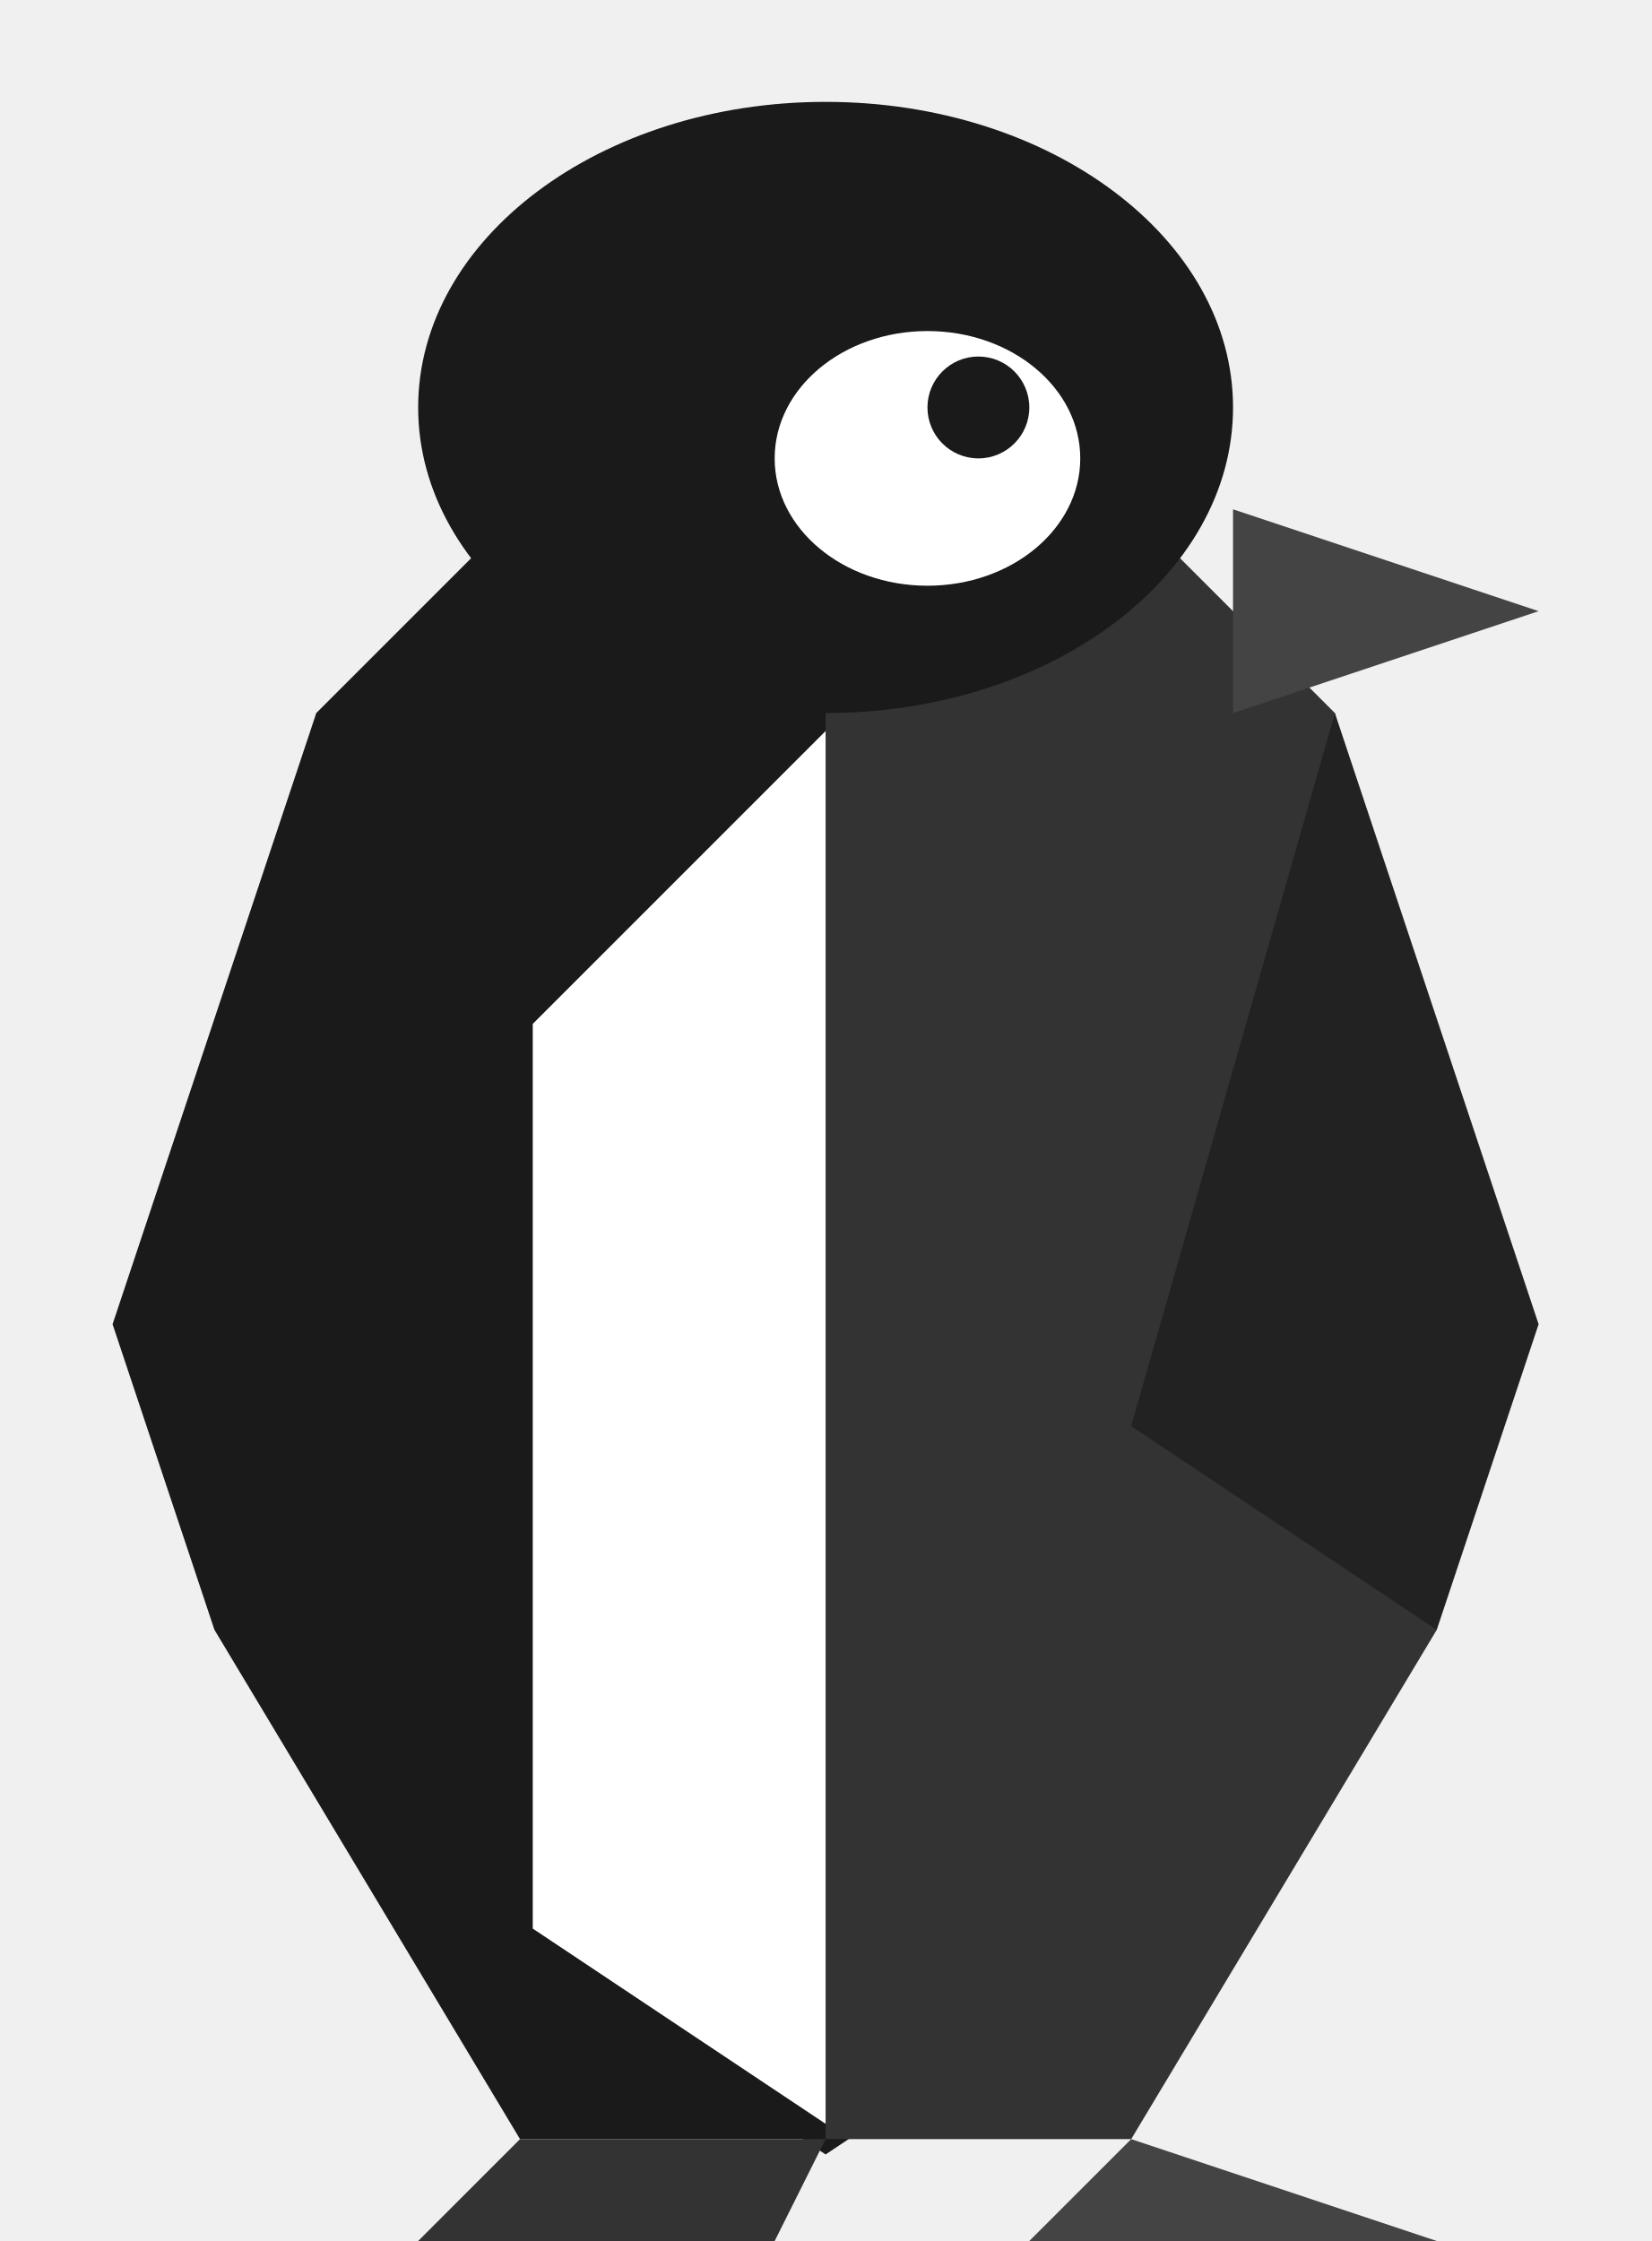
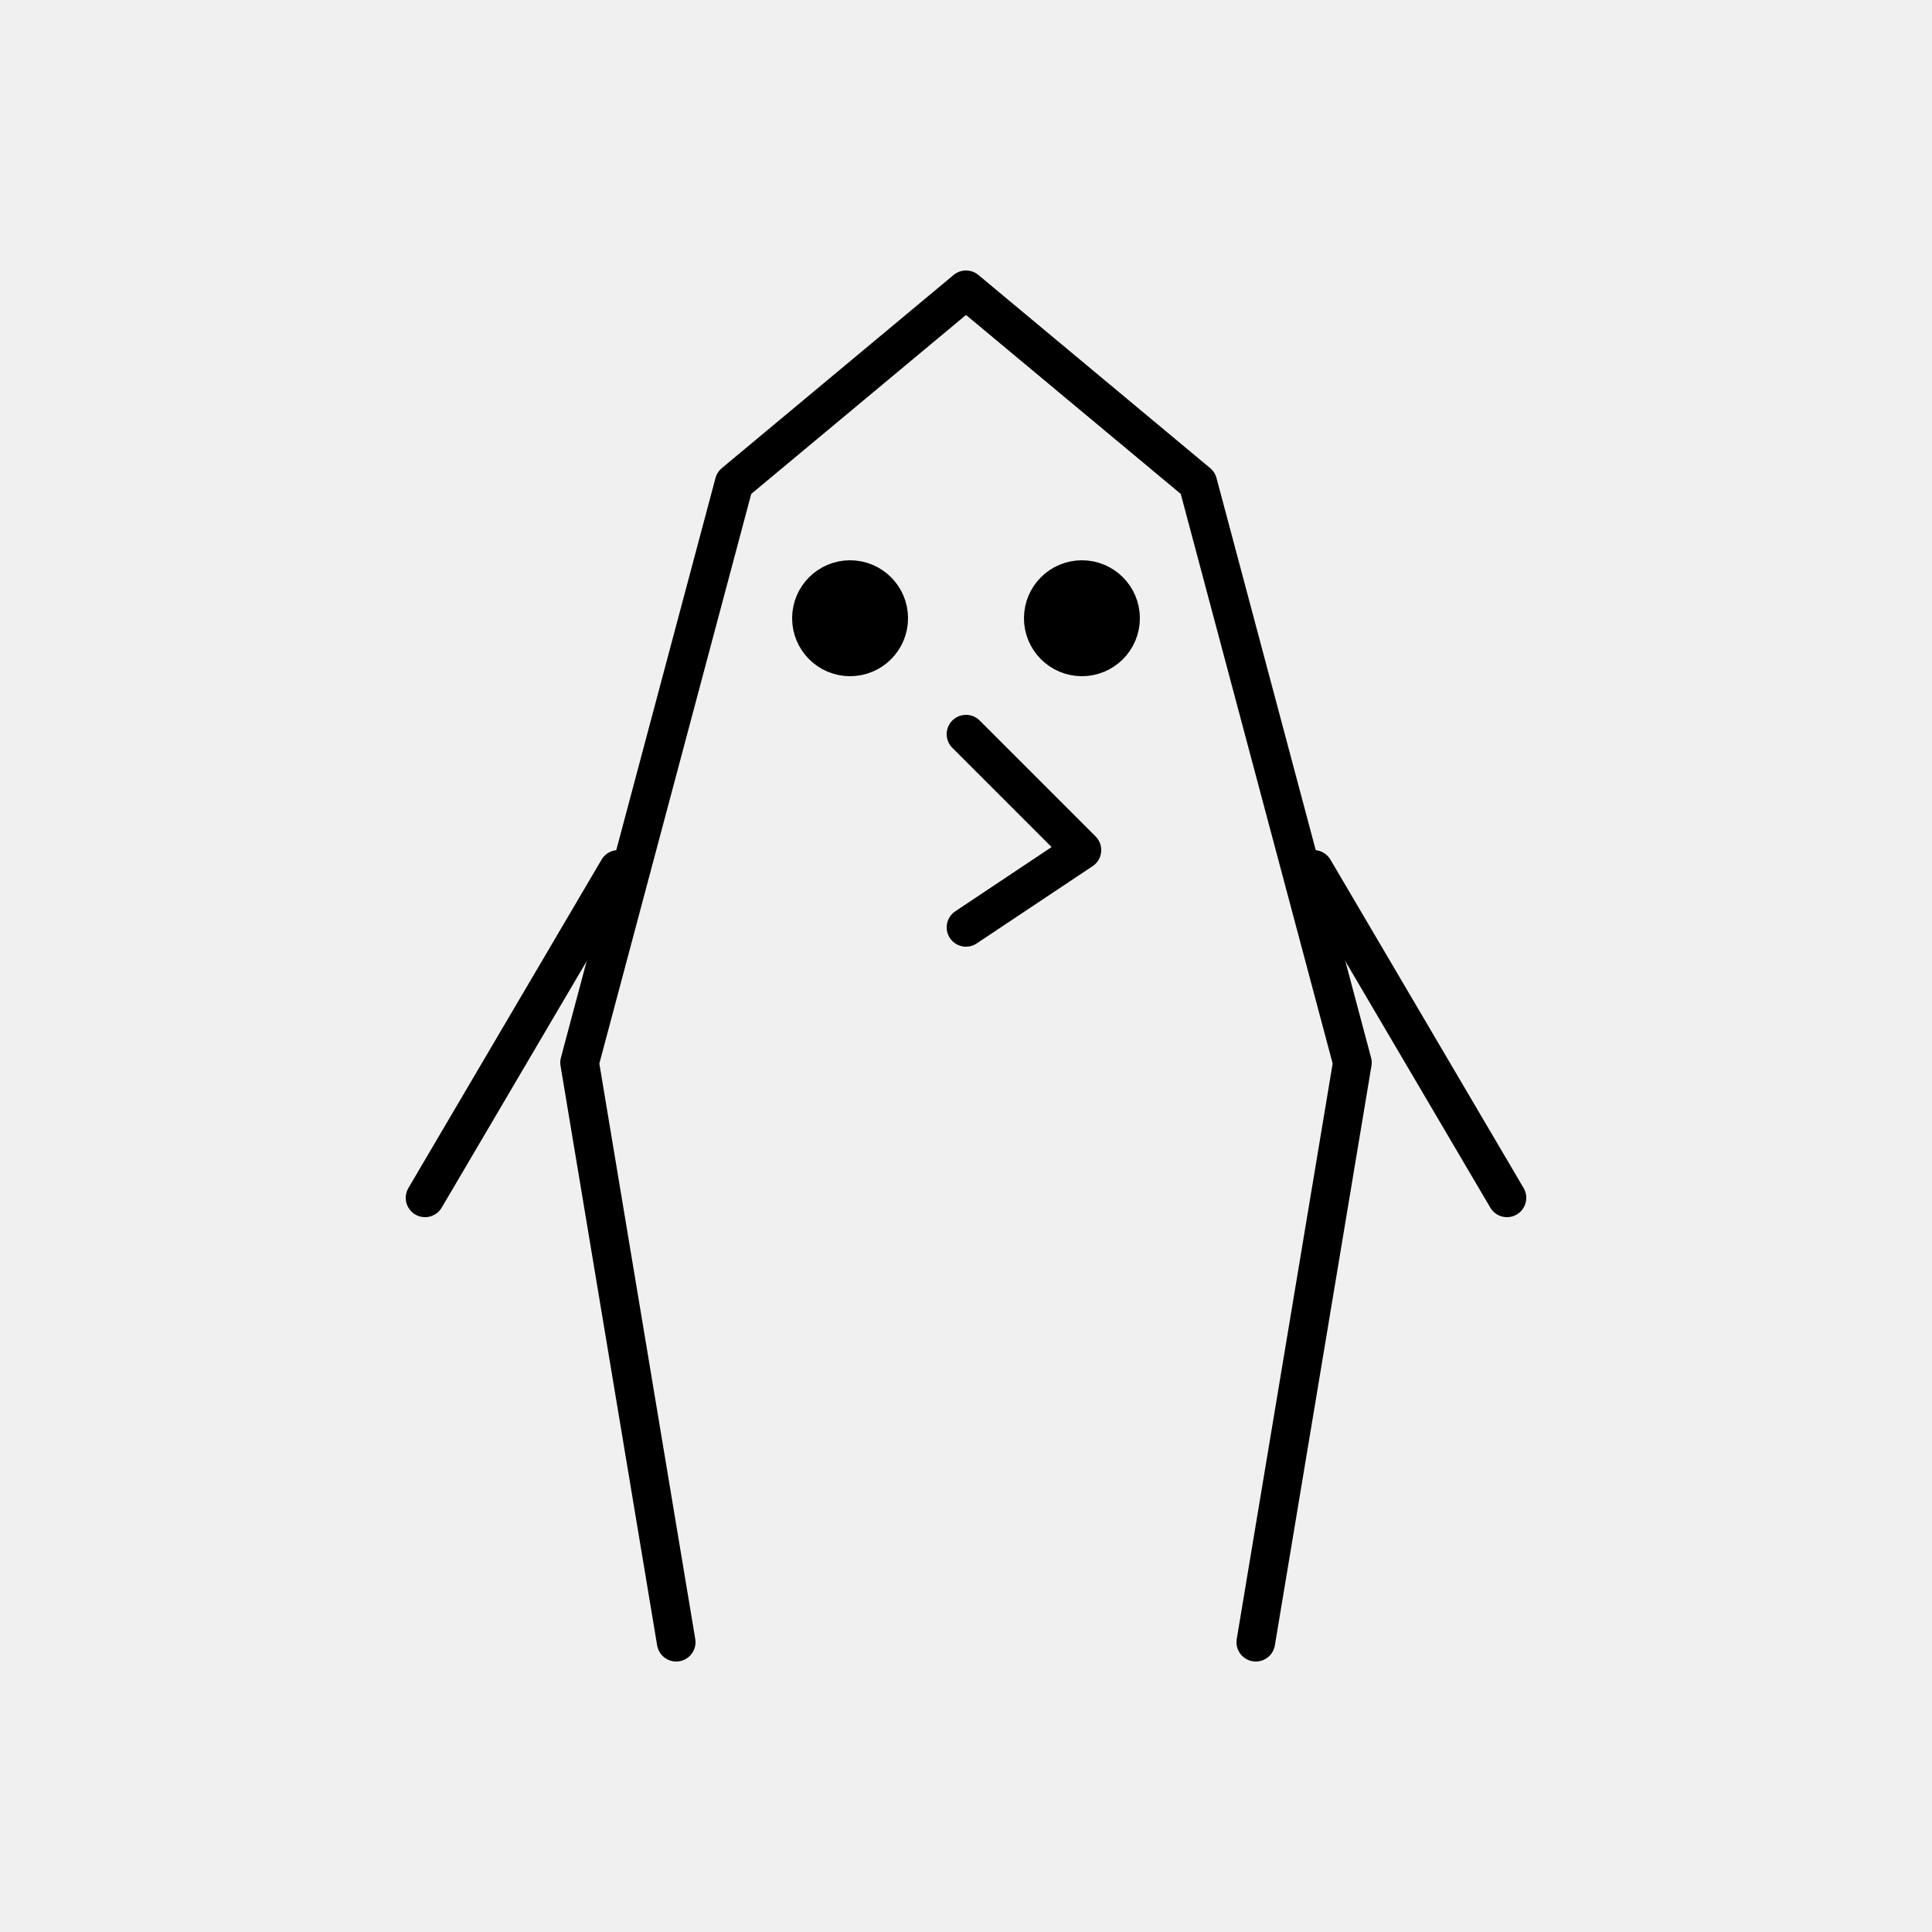
- <svg xmlns="http://www.w3.org/2000/svg" viewBox="0 0 32 44" width="28" height="38">
-   <polygon points="16,4 6,14 4,32 10,42 16,42" fill="#1a1a1a" />
-   <polygon points="16,14 10,20 10,38 16,42 22,38 22,20" fill="#ffffff" stroke="#1a1a1a" stroke-width="0.5" />
-   <polygon points="16,4 26,14 28,32 22,42 16,42" fill="#333333" />
-   <ellipse cx="16" cy="8" rx="8" ry="6" fill="#1a1a1a" />
-   <ellipse cx="18" cy="9" rx="3" ry="2.5" fill="#ffffff" />
-   <circle cx="19" cy="8" r="1" fill="#1a1a1a" />
-   <polygon points="24,10 30,12 24,14" fill="#444444" />
-   <polygon points="6,14 2,26 4,32 10,28" fill="#1a1a1a" />
-   <polygon points="26,14 30,26 28,32 22,28" fill="#222222" />
-   <polygon points="10,42 6,46 14,46 16,42" fill="#333333" />
-   <polygon points="22,42 18,46 26,46 28,44" fill="#444444" />
+ <svg xmlns="http://www.w3.org/2000/svg" viewBox="0 0 100 100">
+   <g fill="none" stroke="#000" stroke-width="2" stroke-linecap="round" stroke-linejoin="round">
+     <polyline points="35,85 30,55 38,25 50,15 62,25 70,55 65,85" />
+     <line x1="32" y1="45" x2="22" y2="62" />
+     <line x1="68" y1="45" x2="78" y2="62" />
+     <circle cx="44" cy="32" r="2" fill="#000" />
+     <circle cx="56" cy="32" r="2" fill="#000" />
+     <polyline points="50,38 56,44 50,48" />
+   </g>
</svg>
